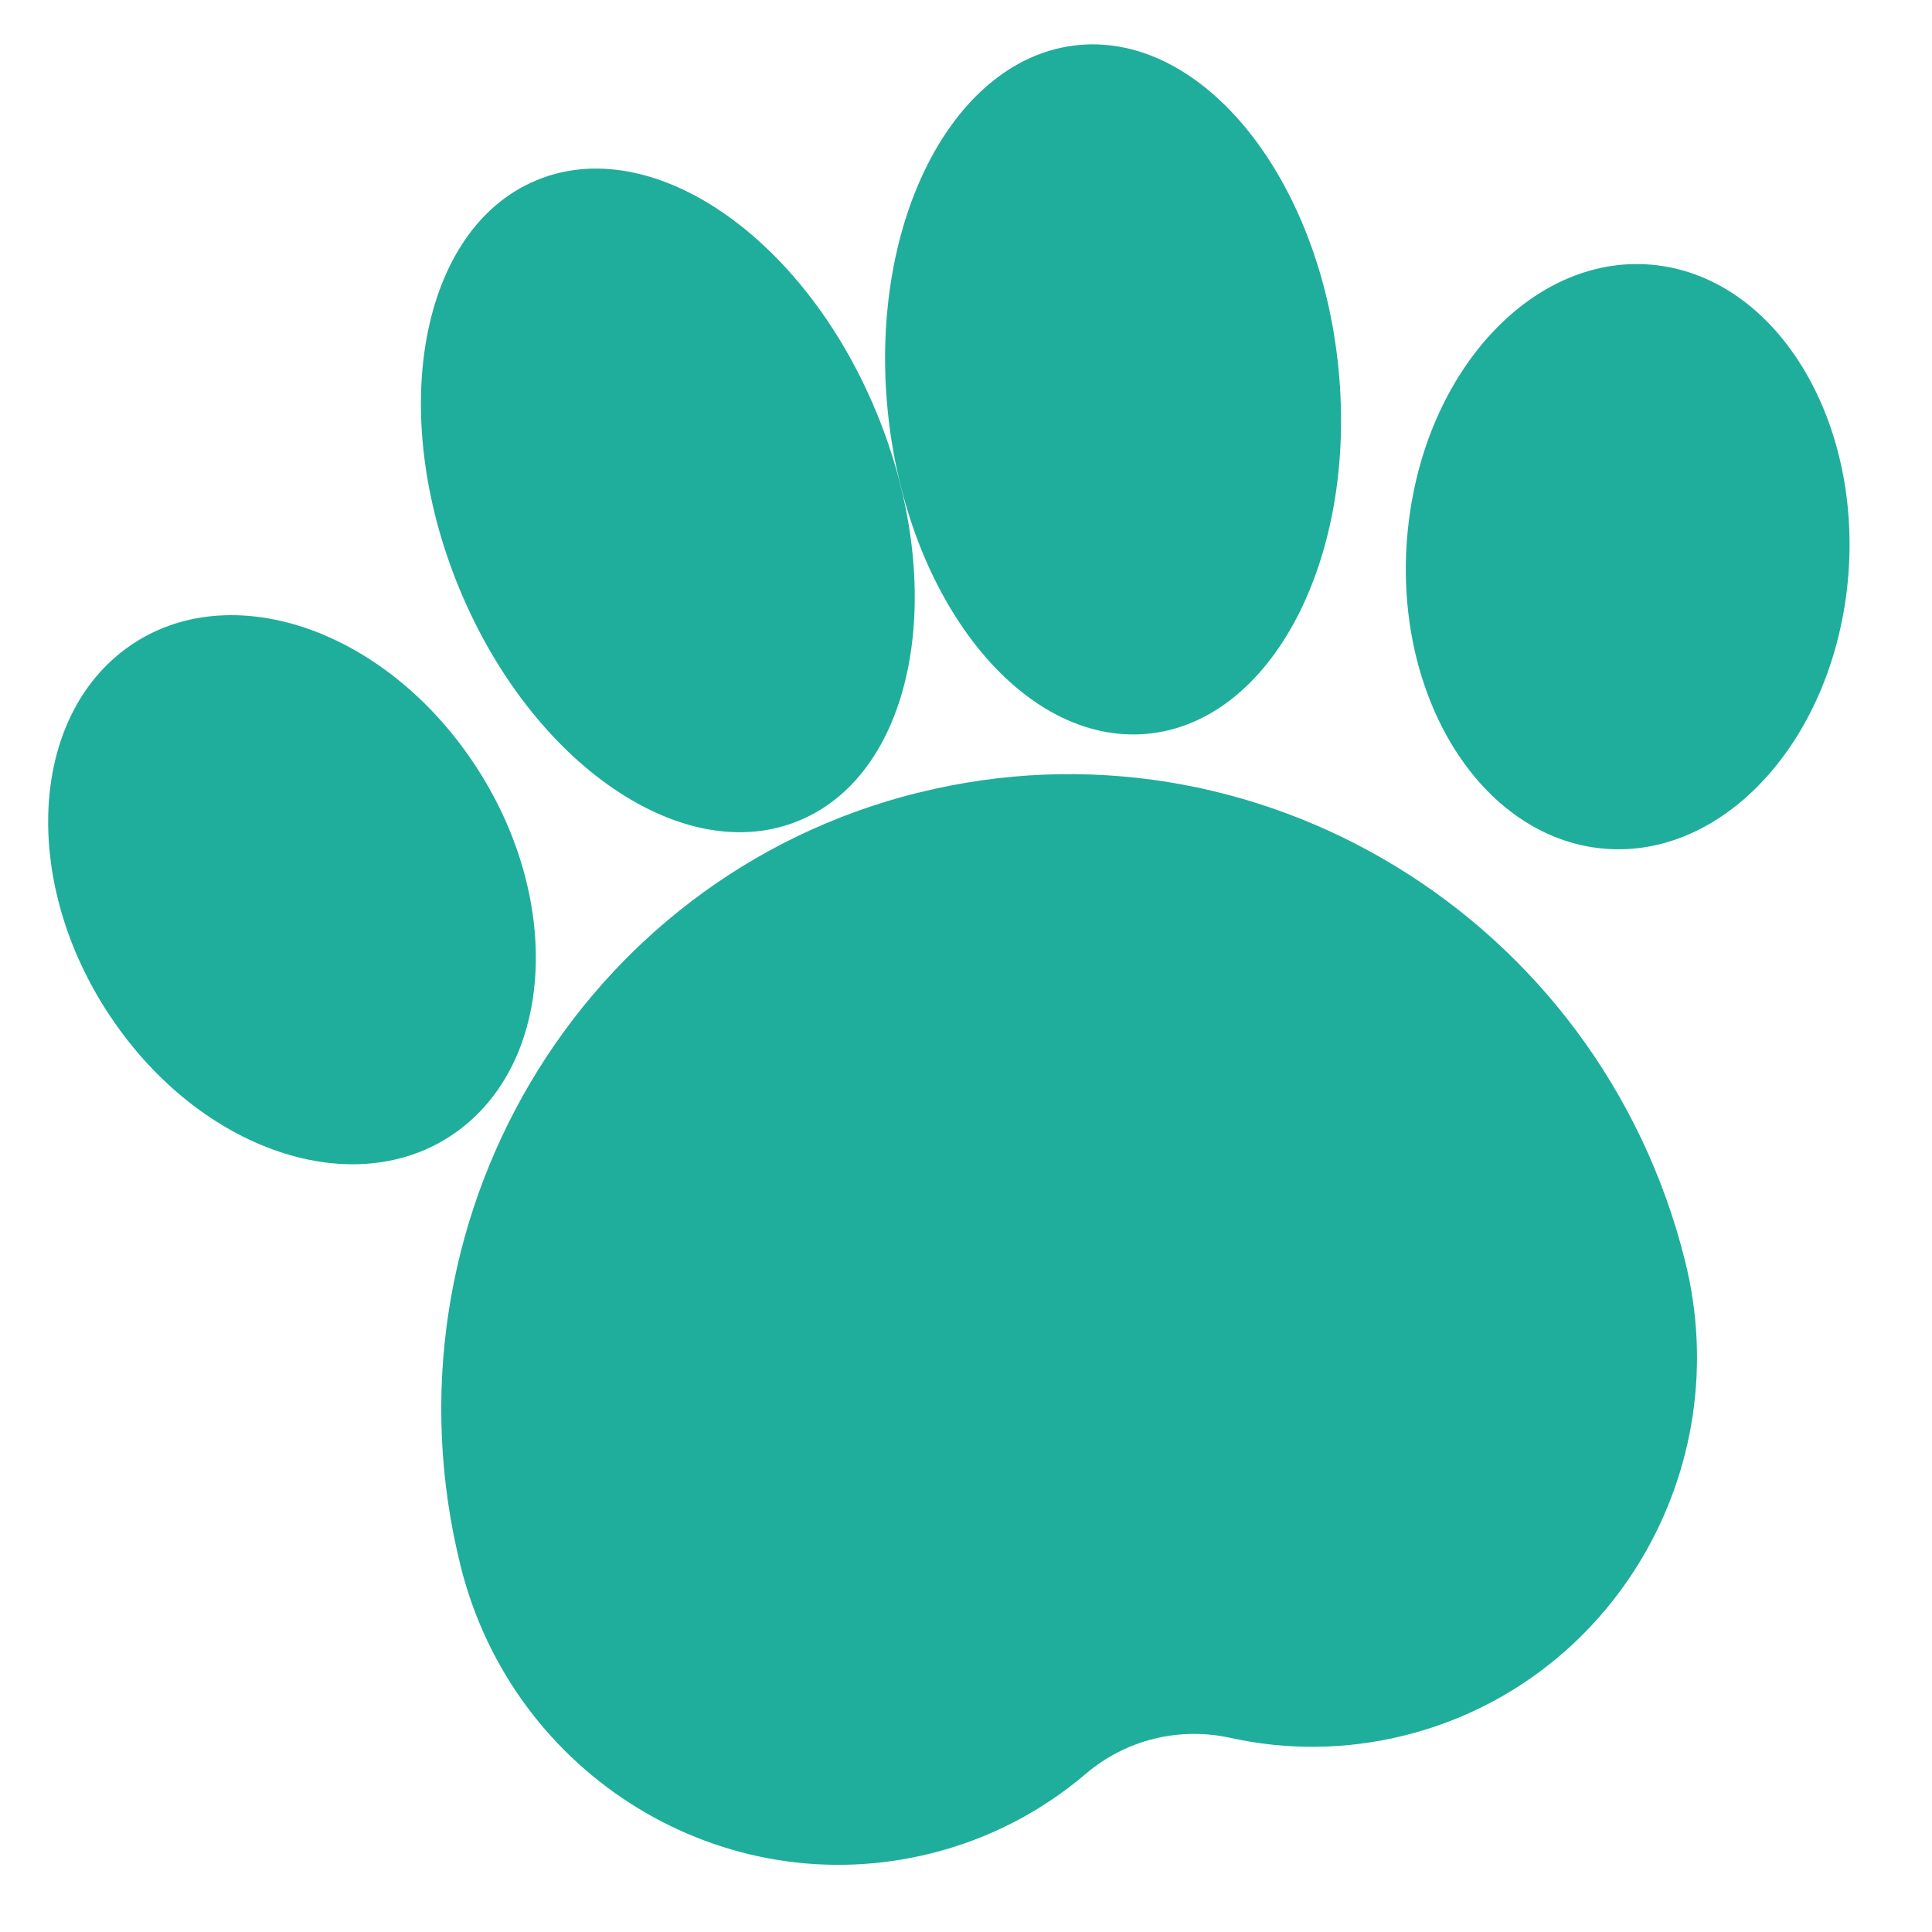
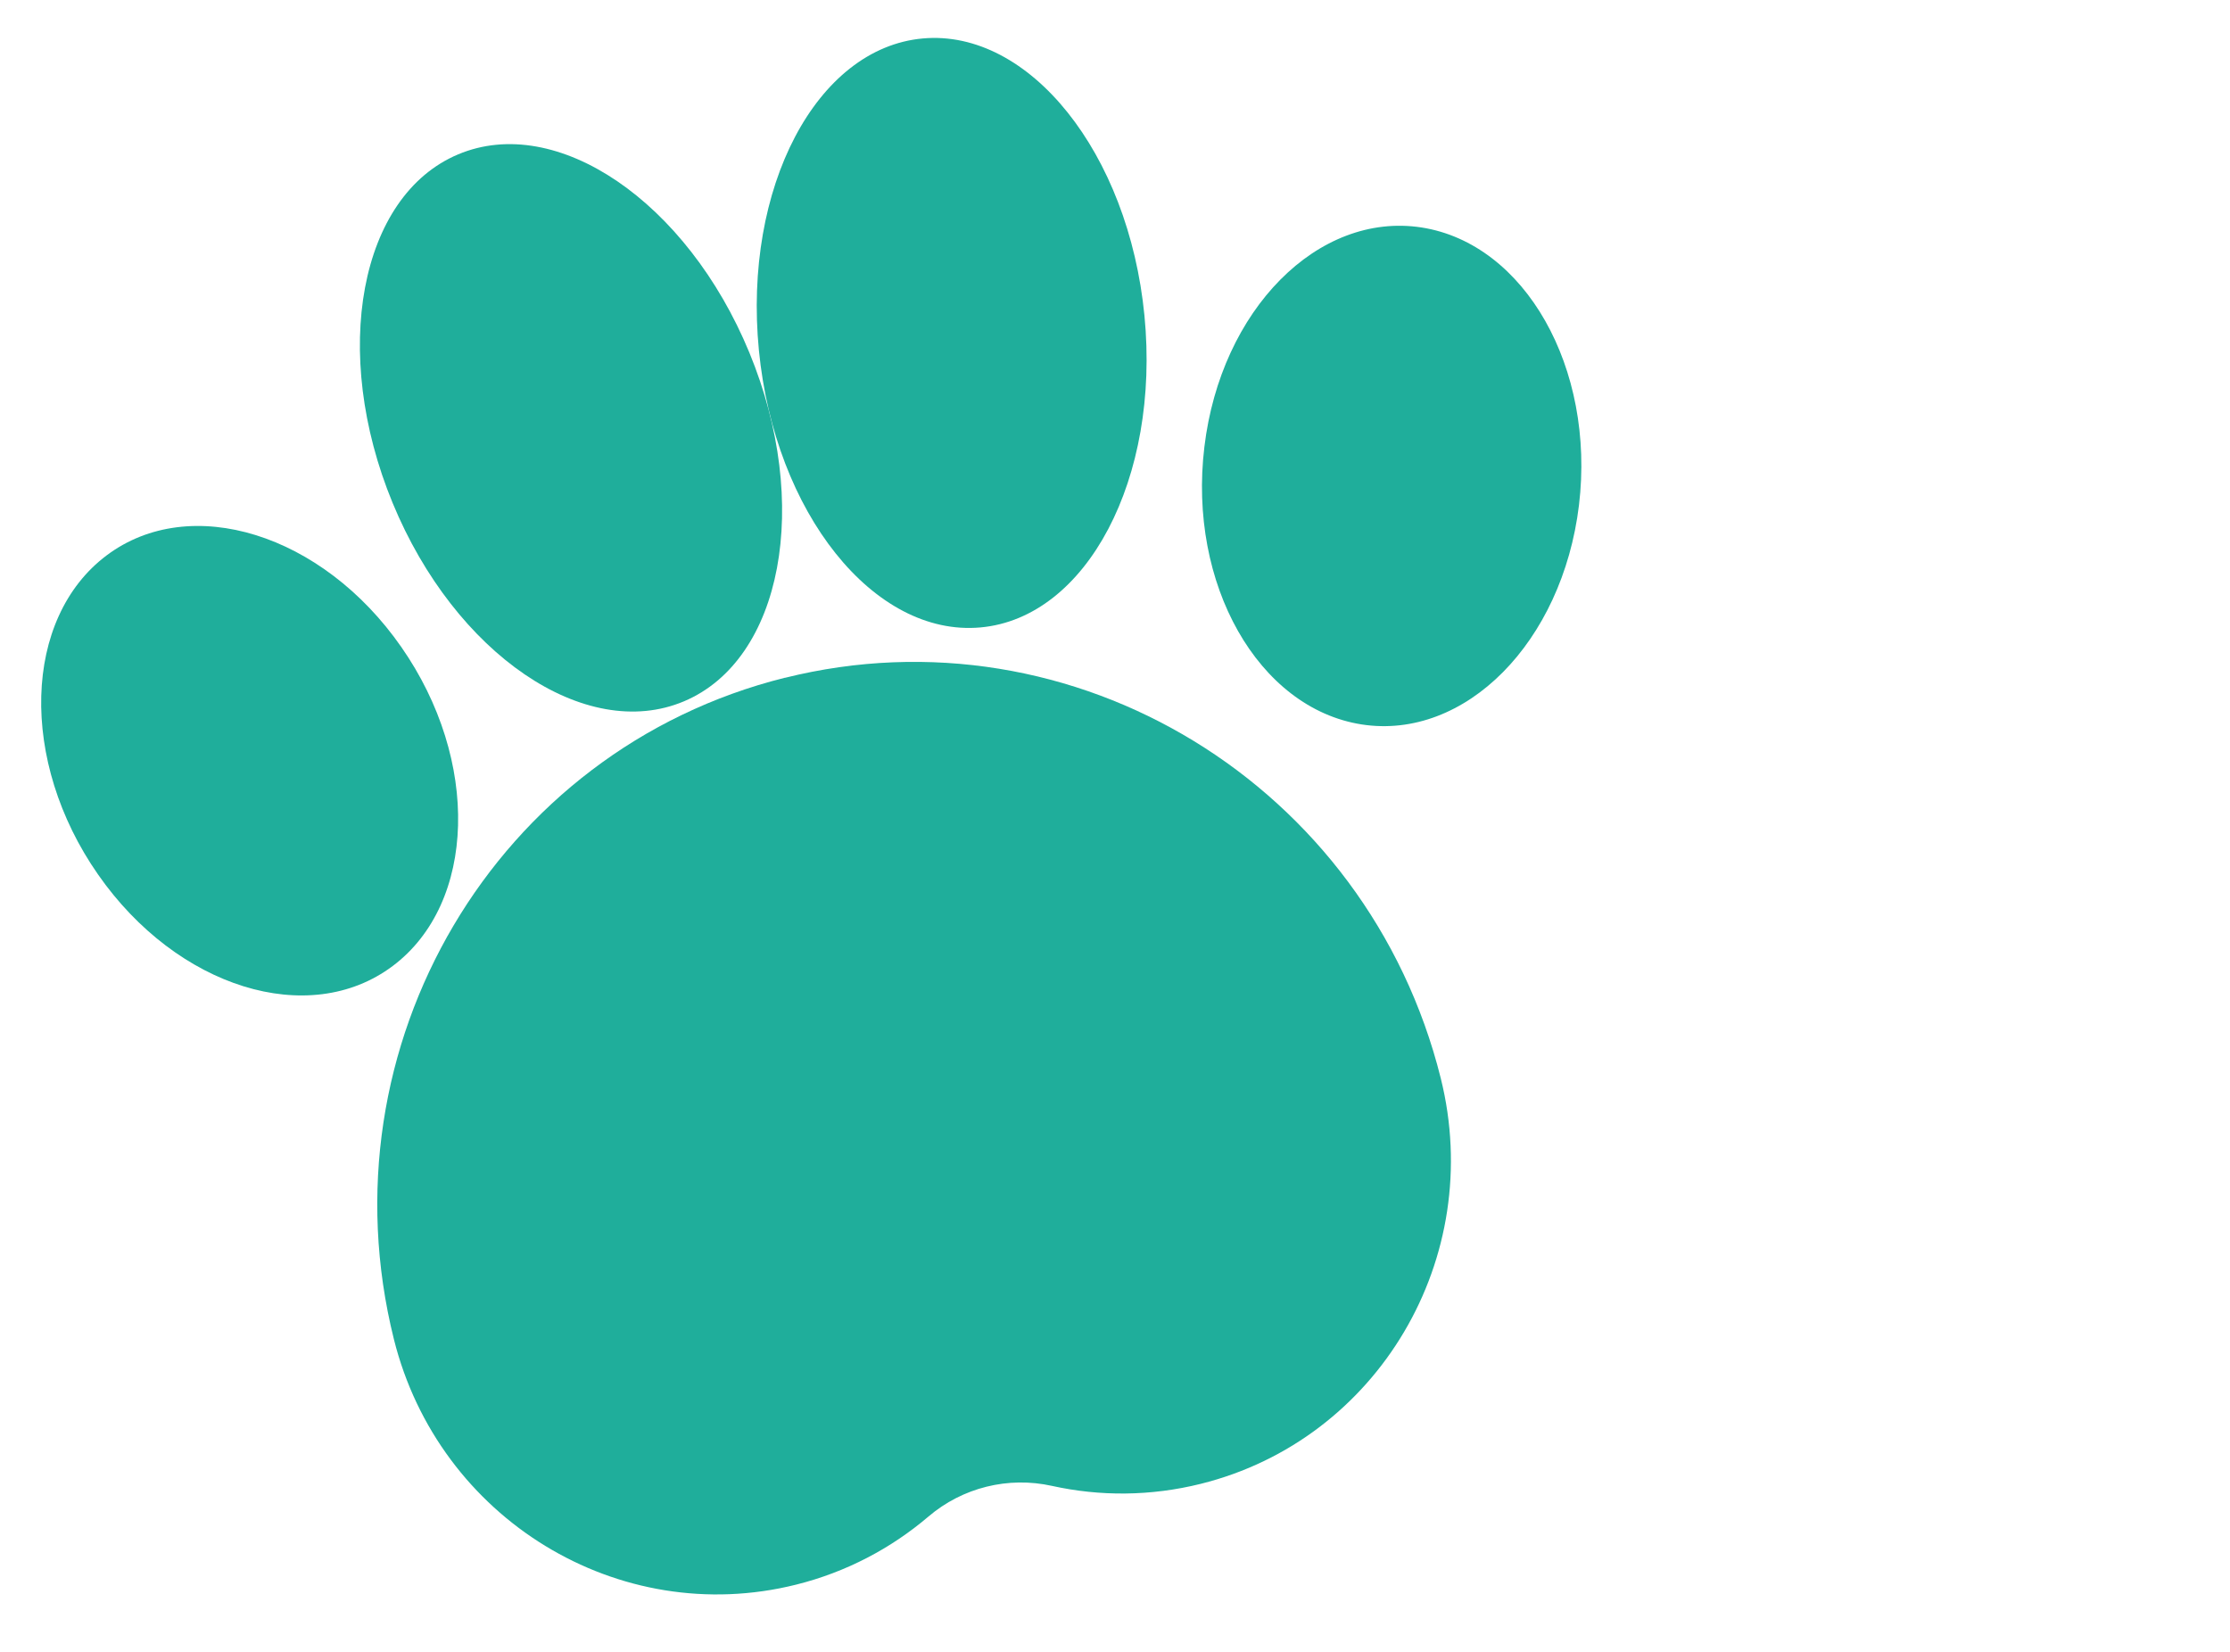
- <svg xmlns="http://www.w3.org/2000/svg" width="20" height="20" viewBox="0 0 20 20">
+ <svg xmlns="http://www.w3.org/2000/svg" width="27" height="20" viewBox="0 0 27 20">
  <g fill="#1FAE9B">
    <path d="M10.796,8.047 C7.189,8.047 4.265,11.013 4.265,14.672 C4.265,16.914 6.057,18.734 8.27,18.734 C8.9,18.734 9.495,18.585 10.025,18.322 C10.511,18.08 11.081,18.081 11.568,18.324 C12.097,18.587 12.693,18.735 13.323,18.735 C15.534,18.735 17.328,16.916 17.328,14.673 C17.328,11.013 14.403,8.048 10.796,8.048 L10.796,8.047 Z" transform="rotate(-14 10.796 13.391)" />
    <path d="M5.137,8.318 C5.734,9.881 5.27,11.548 4.102,12.041 C2.934,12.534 1.503,11.665 0.908,10.102 C0.311,8.539 0.776,6.872 1.944,6.379 C3.111,5.887 4.542,6.755 5.137,8.318" transform="rotate(-14 3.023 9.21)" />
    <path d="M7.439,8.724 C6.16,8.923 4.888,7.499 4.598,5.541 C4.308,3.584 5.109,1.835 6.388,1.637 C7.667,1.437 8.939,2.861 9.229,4.818 C9.519,6.776 8.718,8.525 7.439,8.724" transform="rotate(-14 6.913 5.18)" />
    <path d="M17.929,2.931 C19.097,3.424 19.56,5.091 18.965,6.654 C18.368,8.217 16.938,9.085 15.77,8.594 C14.602,8.101 14.138,6.435 14.735,4.872 C15.33,3.308 16.76,2.44 17.929,2.931" transform="rotate(-14 16.85 5.763)" />
    <path d="M10.997,7.575 C9.718,7.375 8.917,5.626 9.207,3.67 C9.497,1.713 10.767,0.288 12.046,0.487 C13.325,0.687 14.128,2.435 13.838,4.392 C13.548,6.35 12.276,7.775 10.997,7.575" transform="rotate(-14 11.522 4.031)" />
  </g>
</svg>
